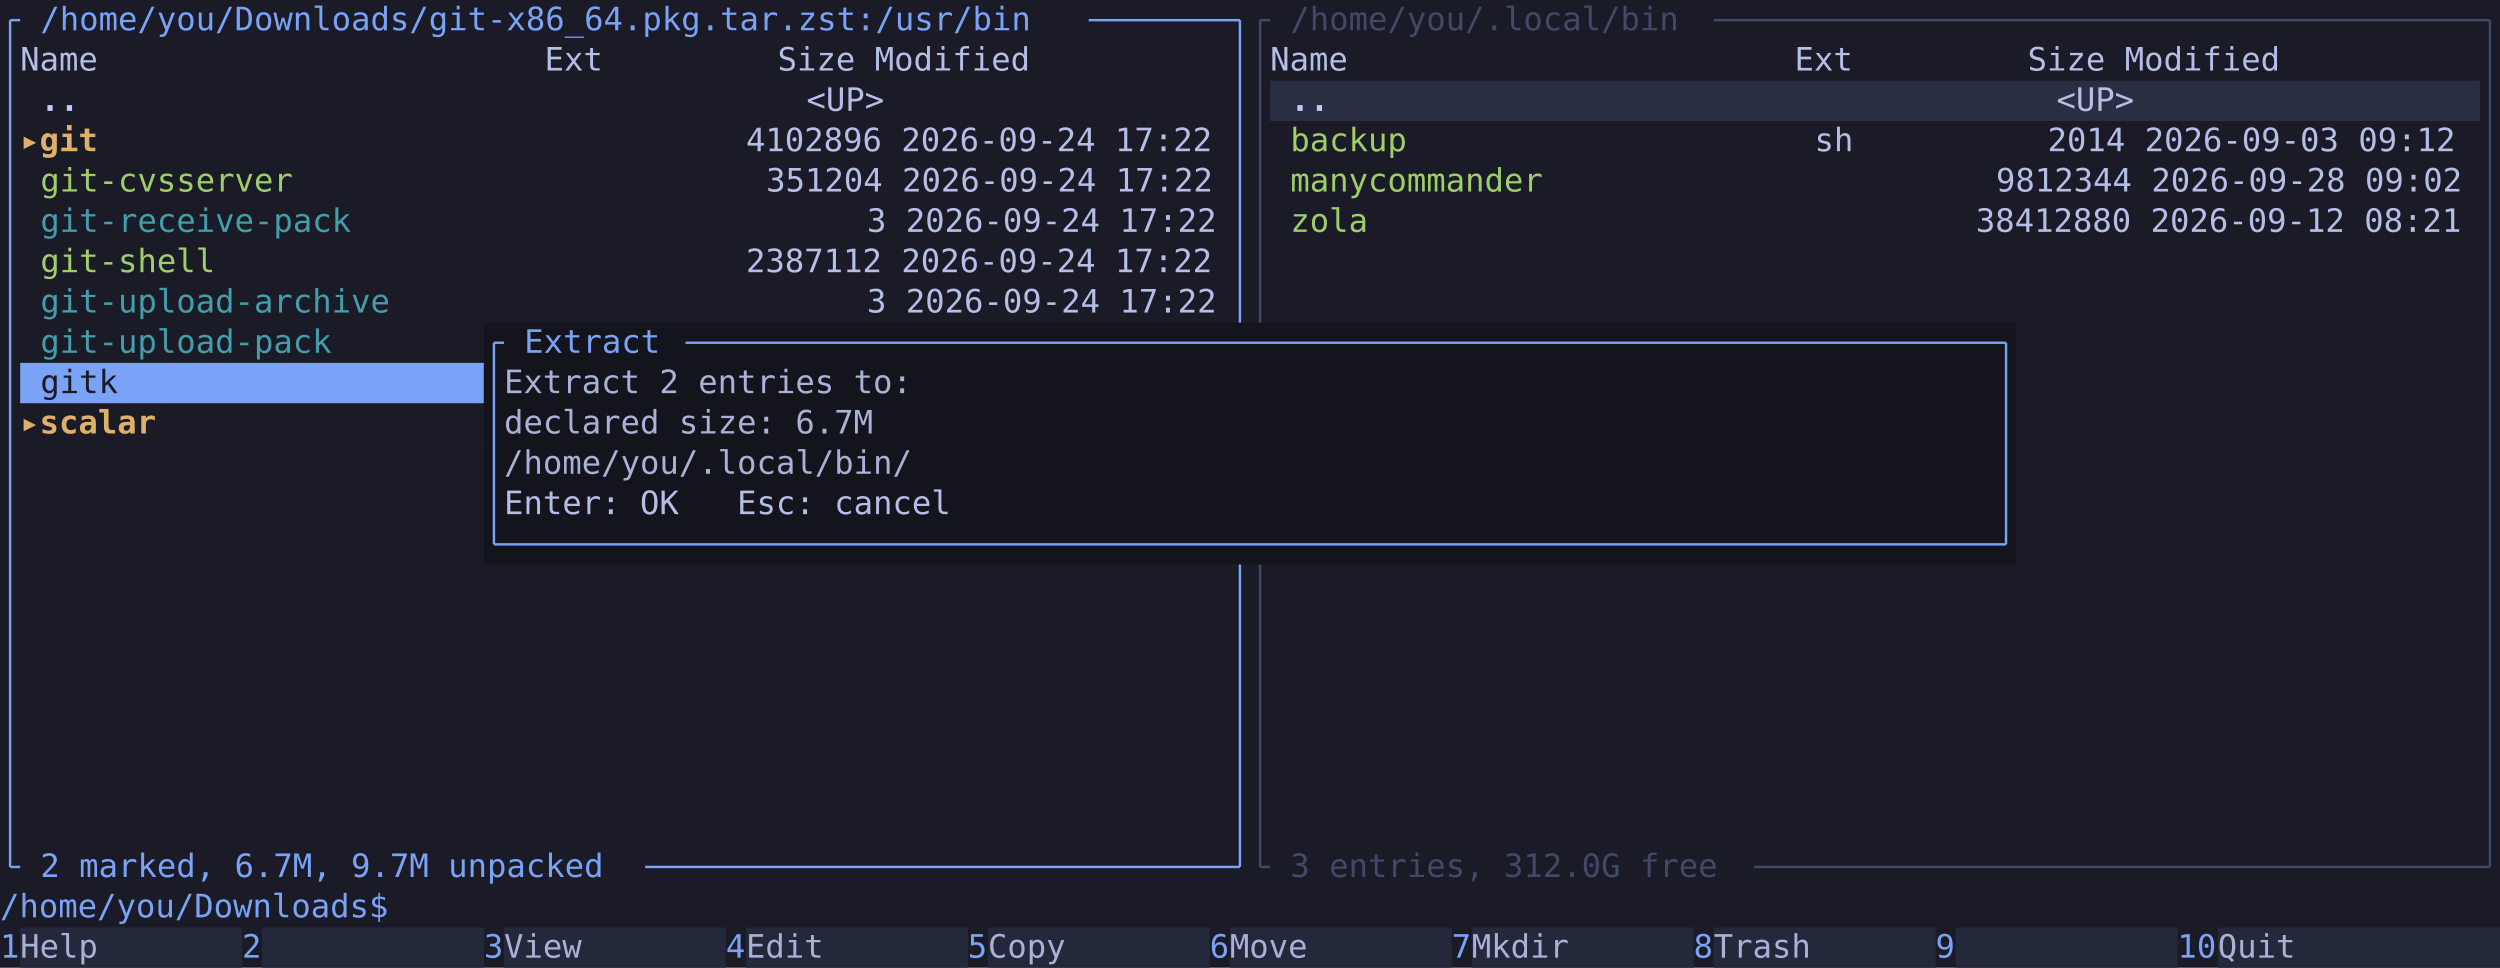
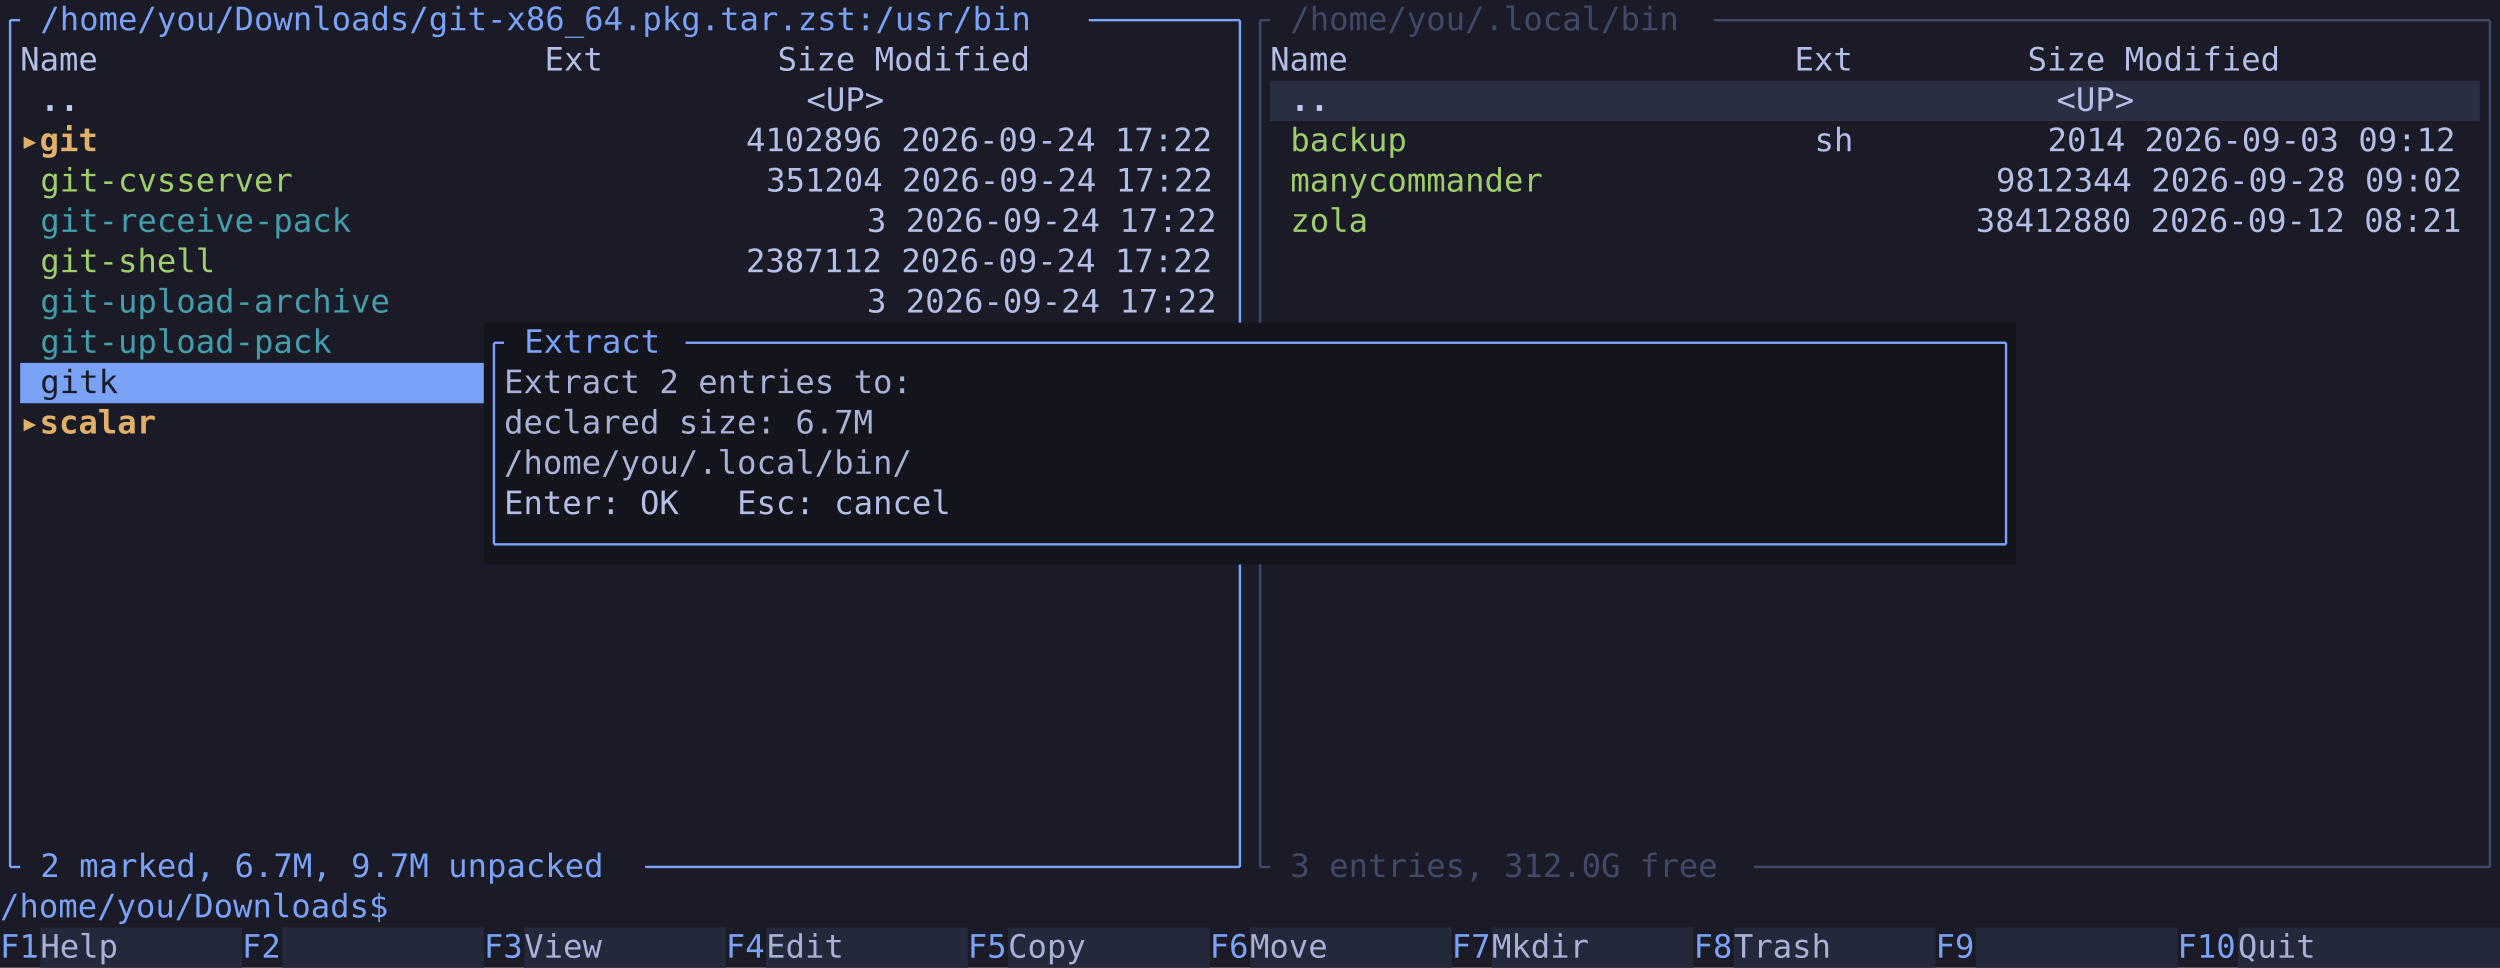
<svg xmlns="http://www.w3.org/2000/svg" viewBox="0 0 1240 480" width="1240" height="480" role="img" xml:space="preserve">
  <style>text{font-family:"JetBrainsMono Nerd Font","JetBrains Mono",ui-monospace,"SF Mono",Menlo,Consolas,monospace;font-size:16px;white-space:pre;font-variant-ligatures:none}path{fill:none;stroke-width:1.2}.B{font-weight:700}.I{font-style:italic}.U{text-decoration:underline}.D{opacity:.6}.c0{fill:#7aa2f7}.s0{stroke:#7aa2f7}.c1{fill:#414868}.s1{stroke:#414868}.c2{fill:#b4bee6}.c3{fill:#292e42}.c4{fill:#c0caf5}.c5{fill:#e0af68}.c6{fill:#9ece6a}.c7{fill:#449dab}.c8{fill:#13141c}.c9{fill:#1a1b26}.c10{fill:#a9b1d6}.c11{fill:#24283b}</style>
  <rect width="1240" height="480" fill="#1a1b26" />
  <rect class="c3" x="630" y="40" width="600" height="20" />
  <rect class="c8" x="240" y="160" width="760" height="20" />
  <rect class="c0" x="10" y="180" width="230" height="20" />
  <rect class="c8" x="240" y="180" width="760" height="20" />
  <rect class="c8" x="240" y="200" width="760" height="20" />
  <rect class="c8" x="240" y="220" width="760" height="20" />
  <rect class="c8" x="240" y="240" width="760" height="20" />
  <rect class="c8" x="240" y="260" width="760" height="20" />
-   <rect class="c11" x="10" y="460" width="110" height="20" />
-   <rect class="c11" x="130" y="460" width="110" height="20" />
-   <rect class="c11" x="250" y="460" width="110" height="20" />
-   <rect class="c11" x="370" y="460" width="110" height="20" />
-   <rect class="c11" x="490" y="460" width="110" height="20" />
-   <rect class="c11" x="610" y="460" width="110" height="20" />
-   <rect class="c11" x="730" y="460" width="110" height="20" />
-   <rect class="c11" x="850" y="460" width="110" height="20" />
-   <rect class="c11" x="970" y="460" width="110" height="20" />
-   <rect class="c11" x="1100" y="460" width="140" height="20" />
+   <rect class="c11" x="20" y="460" width="100" height="20" />
+   <rect class="c11" x="140" y="460" width="100" height="20" />
+   <rect class="c11" x="260" y="460" width="100" height="20" />
+   <rect class="c11" x="380" y="460" width="100" height="20" />
+   <rect class="c11" x="500" y="460" width="100" height="20" />
+   <rect class="c11" x="620" y="460" width="100" height="20" />
+   <rect class="c11" x="740" y="460" width="100" height="20" />
+   <rect class="c11" x="860" y="460" width="100" height="20" />
+   <rect class="c11" x="980" y="460" width="100" height="20" />
+   <rect class="c11" x="1110" y="460" width="130" height="20" />
  <path class="s0" d="M5 10H10M540 10H615M245 170H250M340 170H995M245 270H995M5 430H10M320 430H615M5 10V430M245 170V270M615 10V160M615 280V430M995 170V270" />
  <path class="s1" d="M625 10H630M850 10H1235M625 430H630M870 430H1235M625 10V160M625 280V430M1235 10V430" />
  <text class="c0" x="20" y="15" textLength="510" lengthAdjust="spacingAndGlyphs">/home/you/Downloads/git-x86_64.pkg.tar.zst:/usr/bin</text>
  <text class="c1" x="640" y="15" textLength="200" lengthAdjust="spacingAndGlyphs">/home/you/.local/bin</text>
  <text class="c2" x="10" y="35" textLength="520" lengthAdjust="spacingAndGlyphs">Name                       Ext         Size Modified</text>
  <text class="c2" x="630" y="35" textLength="520" lengthAdjust="spacingAndGlyphs">Name                       Ext         Size Modified</text>
  <text class="c4 B" x="20" y="55" textLength="20" lengthAdjust="spacingAndGlyphs">..</text>
  <text class="c2" x="400" y="55" textLength="40" lengthAdjust="spacingAndGlyphs">&lt;UP&gt;</text>
  <text class="c4 B" x="640" y="55" textLength="20" lengthAdjust="spacingAndGlyphs">..</text>
  <text class="c2" x="1020" y="55" textLength="40" lengthAdjust="spacingAndGlyphs">&lt;UP&gt;</text>
  <text class="c5 B" x="10" y="75" textLength="40" lengthAdjust="spacingAndGlyphs">▸git</text>
  <text class="c2" x="370" y="75" textLength="240" lengthAdjust="spacingAndGlyphs">4102896 2026-09-24 17:22</text>
  <text class="c6" x="640" y="75" textLength="60" lengthAdjust="spacingAndGlyphs">backup</text>
  <text class="c2" x="900" y="75" textLength="330" lengthAdjust="spacingAndGlyphs">sh          2014 2026-09-03 09:12</text>
  <text class="c6" x="20" y="95" textLength="130" lengthAdjust="spacingAndGlyphs">git-cvsserver</text>
  <text class="c2" x="380" y="95" textLength="230" lengthAdjust="spacingAndGlyphs">351204 2026-09-24 17:22</text>
  <text class="c6" x="640" y="95" textLength="130" lengthAdjust="spacingAndGlyphs">manycommander</text>
  <text class="c2" x="990" y="95" textLength="240" lengthAdjust="spacingAndGlyphs">9812344 2026-09-28 09:02</text>
  <text class="c7" x="20" y="115" textLength="160" lengthAdjust="spacingAndGlyphs">git-receive-pack</text>
  <text class="c2" x="430" y="115" textLength="180" lengthAdjust="spacingAndGlyphs">3 2026-09-24 17:22</text>
  <text class="c6" x="640" y="115" textLength="40" lengthAdjust="spacingAndGlyphs">zola</text>
  <text class="c2" x="980" y="115" textLength="250" lengthAdjust="spacingAndGlyphs">38412880 2026-09-12 08:21</text>
  <text class="c6" x="20" y="135" textLength="90" lengthAdjust="spacingAndGlyphs">git-shell</text>
  <text class="c2" x="370" y="135" textLength="240" lengthAdjust="spacingAndGlyphs">2387112 2026-09-24 17:22</text>
  <text class="c7" x="20" y="155" textLength="180" lengthAdjust="spacingAndGlyphs">git-upload-archive</text>
  <text class="c2" x="430" y="155" textLength="180" lengthAdjust="spacingAndGlyphs">3 2026-09-24 17:22</text>
  <text class="c7" x="20" y="175" textLength="150" lengthAdjust="spacingAndGlyphs">git-upload-pack</text>
  <text class="c0" x="260" y="175" textLength="70" lengthAdjust="spacingAndGlyphs">Extract</text>
  <text class="c9" x="20" y="195" textLength="40" lengthAdjust="spacingAndGlyphs">gitk</text>
  <text class="c10" x="250" y="195" textLength="210" lengthAdjust="spacingAndGlyphs">Extract 2 entries to:</text>
  <text class="c5 B" x="10" y="215" textLength="70" lengthAdjust="spacingAndGlyphs">▸scalar</text>
  <text class="c10" x="250" y="215" textLength="190" lengthAdjust="spacingAndGlyphs">declared size: 6.7M</text>
  <text class="c10" x="250" y="235" textLength="210" lengthAdjust="spacingAndGlyphs">/home/you/.local/bin/</text>
  <text class="c2" x="250" y="255" textLength="230" lengthAdjust="spacingAndGlyphs">Enter: OK   Esc: cancel</text>
  <text class="c0" x="20" y="435" textLength="290" lengthAdjust="spacingAndGlyphs">2 marked, 6.7M, 9.7M unpacked</text>
  <text class="c1" x="640" y="435" textLength="220" lengthAdjust="spacingAndGlyphs">3 entries, 312.0G free</text>
  <text class="c0" x="0" y="455" textLength="200" lengthAdjust="spacingAndGlyphs">/home/you/Downloads$</text>
-   <text class="c0" x="0" y="475" textLength="10" lengthAdjust="spacingAndGlyphs">1</text>
-   <text class="c10" x="10" y="475" textLength="40" lengthAdjust="spacingAndGlyphs">Help</text>
-   <text class="c0" x="120" y="475" textLength="10" lengthAdjust="spacingAndGlyphs">2</text>
-   <text class="c0" x="240" y="475" textLength="10" lengthAdjust="spacingAndGlyphs">3</text>
-   <text class="c10" x="250" y="475" textLength="40" lengthAdjust="spacingAndGlyphs">View</text>
-   <text class="c0" x="360" y="475" textLength="10" lengthAdjust="spacingAndGlyphs">4</text>
-   <text class="c10" x="370" y="475" textLength="40" lengthAdjust="spacingAndGlyphs">Edit</text>
-   <text class="c0" x="480" y="475" textLength="10" lengthAdjust="spacingAndGlyphs">5</text>
-   <text class="c10" x="490" y="475" textLength="40" lengthAdjust="spacingAndGlyphs">Copy</text>
-   <text class="c0" x="600" y="475" textLength="10" lengthAdjust="spacingAndGlyphs">6</text>
-   <text class="c10" x="610" y="475" textLength="40" lengthAdjust="spacingAndGlyphs">Move</text>
-   <text class="c0" x="720" y="475" textLength="10" lengthAdjust="spacingAndGlyphs">7</text>
-   <text class="c10" x="730" y="475" textLength="50" lengthAdjust="spacingAndGlyphs">Mkdir</text>
-   <text class="c0" x="840" y="475" textLength="10" lengthAdjust="spacingAndGlyphs">8</text>
-   <text class="c10" x="850" y="475" textLength="50" lengthAdjust="spacingAndGlyphs">Trash</text>
-   <text class="c0" x="960" y="475" textLength="10" lengthAdjust="spacingAndGlyphs">9</text>
-   <text class="c0" x="1080" y="475" textLength="20" lengthAdjust="spacingAndGlyphs">10</text>
-   <text class="c10" x="1100" y="475" textLength="40" lengthAdjust="spacingAndGlyphs">Quit</text>
+   <text class="c0" x="0" y="475" textLength="20" lengthAdjust="spacingAndGlyphs">F1</text>
+   <text class="c10" x="20" y="475" textLength="40" lengthAdjust="spacingAndGlyphs">Help</text>
+   <text class="c0" x="120" y="475" textLength="20" lengthAdjust="spacingAndGlyphs">F2</text>
+   <text class="c0" x="240" y="475" textLength="20" lengthAdjust="spacingAndGlyphs">F3</text>
+   <text class="c10" x="260" y="475" textLength="40" lengthAdjust="spacingAndGlyphs">View</text>
+   <text class="c0" x="360" y="475" textLength="20" lengthAdjust="spacingAndGlyphs">F4</text>
+   <text class="c10" x="380" y="475" textLength="40" lengthAdjust="spacingAndGlyphs">Edit</text>
+   <text class="c0" x="480" y="475" textLength="20" lengthAdjust="spacingAndGlyphs">F5</text>
+   <text class="c10" x="500" y="475" textLength="40" lengthAdjust="spacingAndGlyphs">Copy</text>
+   <text class="c0" x="600" y="475" textLength="20" lengthAdjust="spacingAndGlyphs">F6</text>
+   <text class="c10" x="620" y="475" textLength="40" lengthAdjust="spacingAndGlyphs">Move</text>
+   <text class="c0" x="720" y="475" textLength="20" lengthAdjust="spacingAndGlyphs">F7</text>
+   <text class="c10" x="740" y="475" textLength="50" lengthAdjust="spacingAndGlyphs">Mkdir</text>
+   <text class="c0" x="840" y="475" textLength="20" lengthAdjust="spacingAndGlyphs">F8</text>
+   <text class="c10" x="860" y="475" textLength="50" lengthAdjust="spacingAndGlyphs">Trash</text>
+   <text class="c0" x="960" y="475" textLength="20" lengthAdjust="spacingAndGlyphs">F9</text>
+   <text class="c0" x="1080" y="475" textLength="30" lengthAdjust="spacingAndGlyphs">F10</text>
+   <text class="c10" x="1110" y="475" textLength="40" lengthAdjust="spacingAndGlyphs">Quit</text>
</svg>
